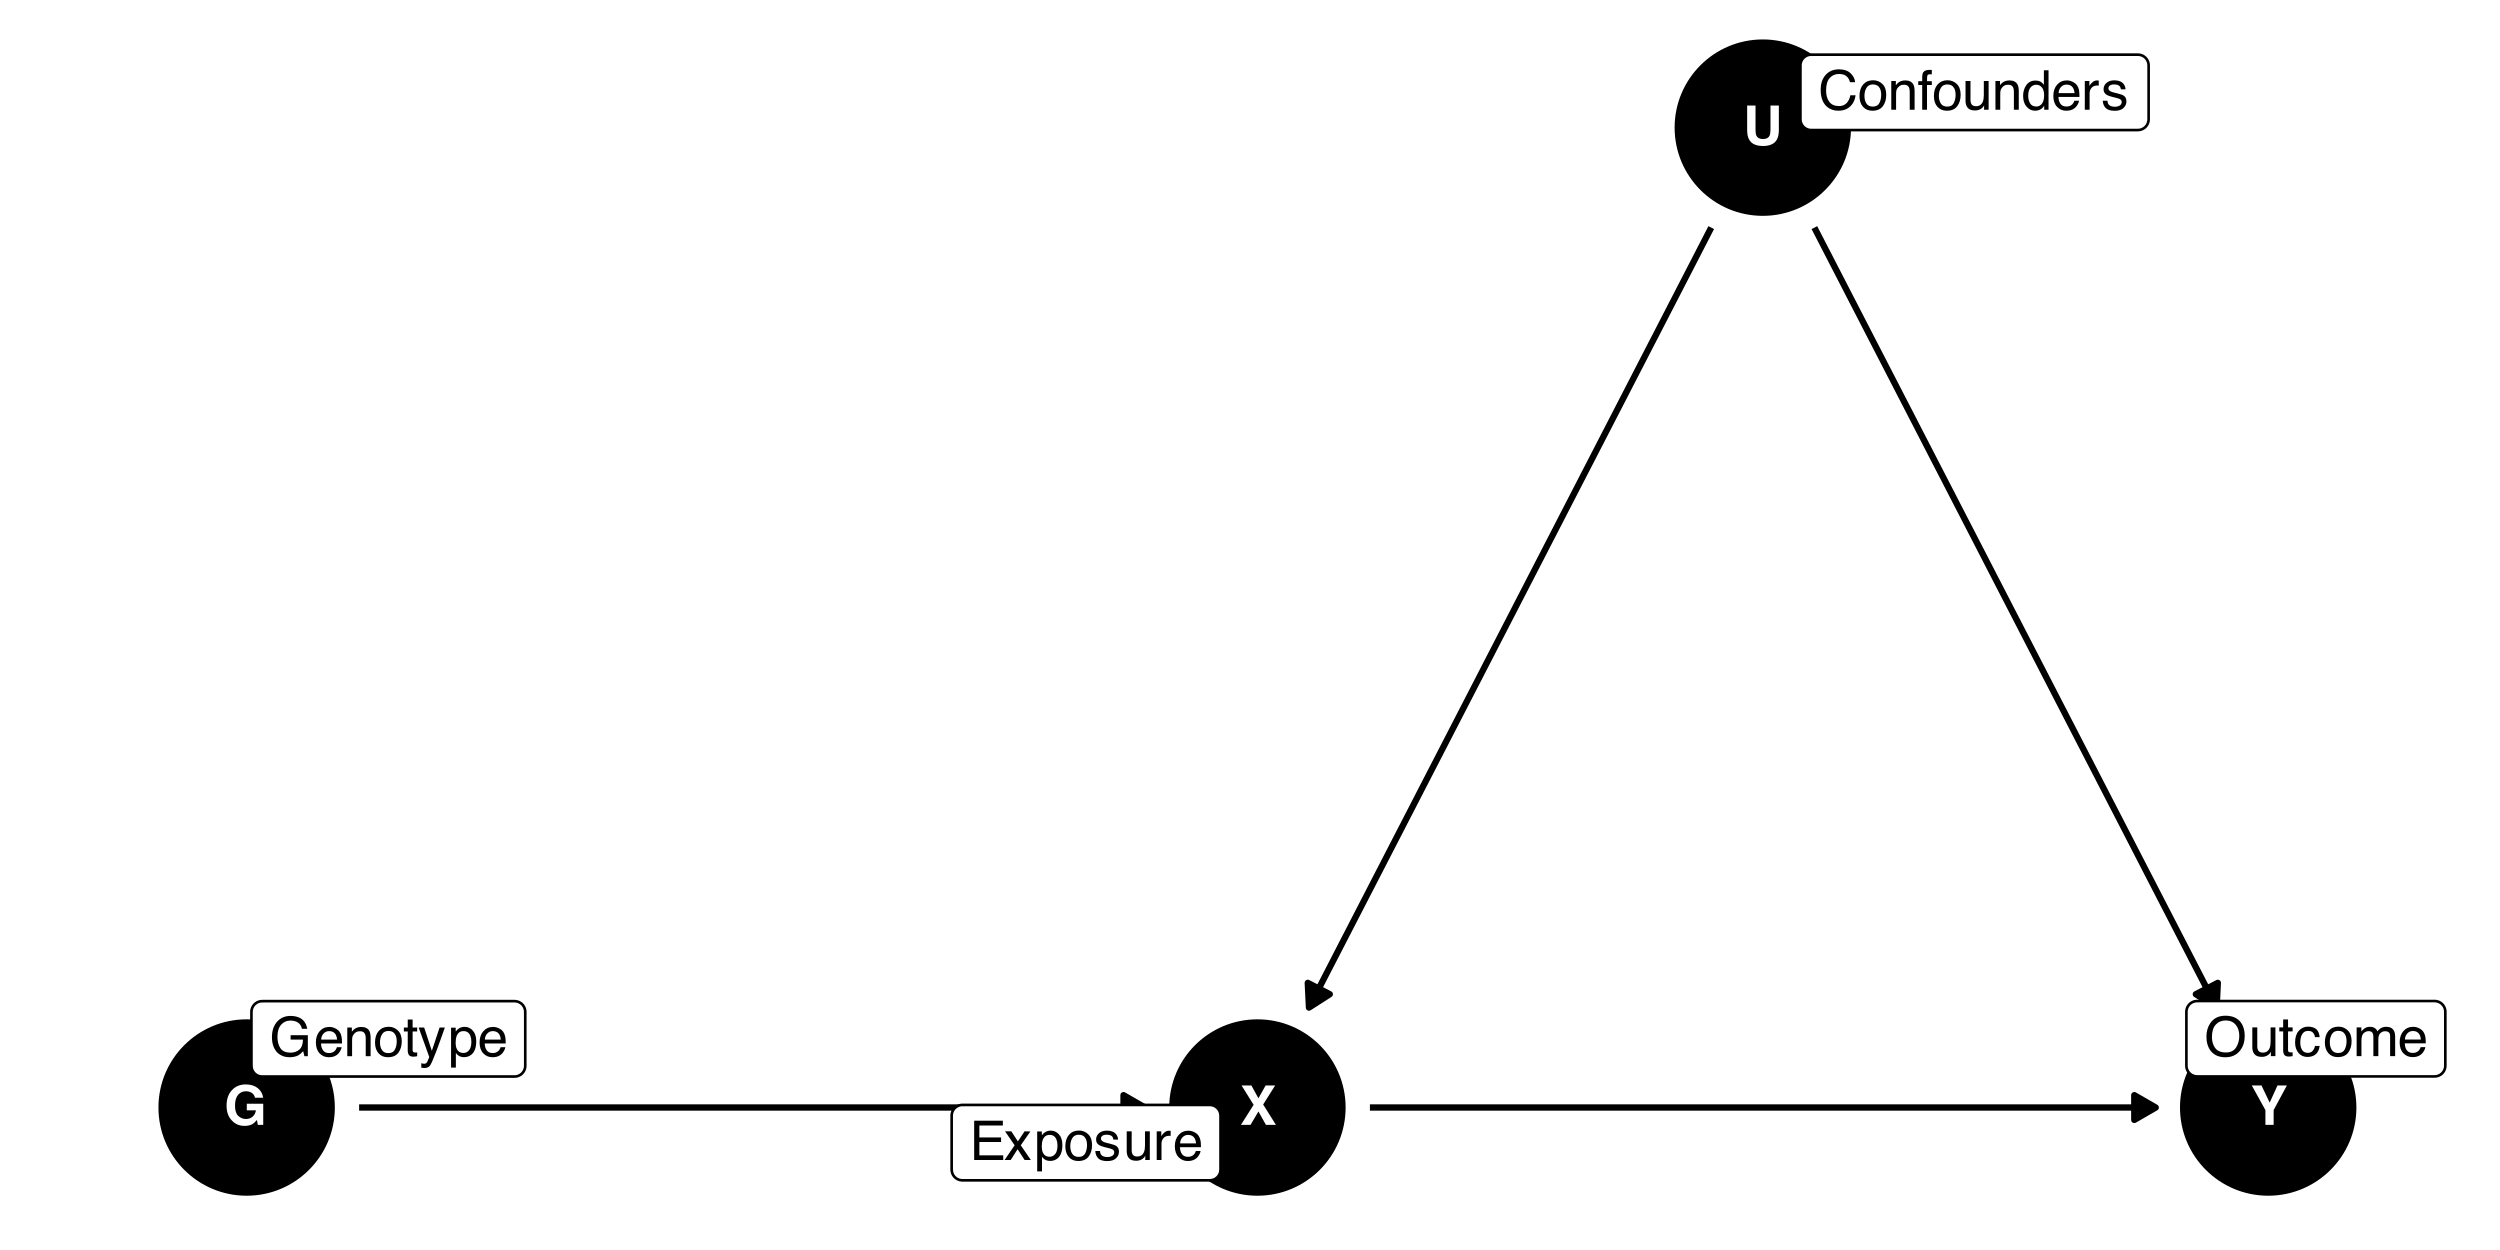
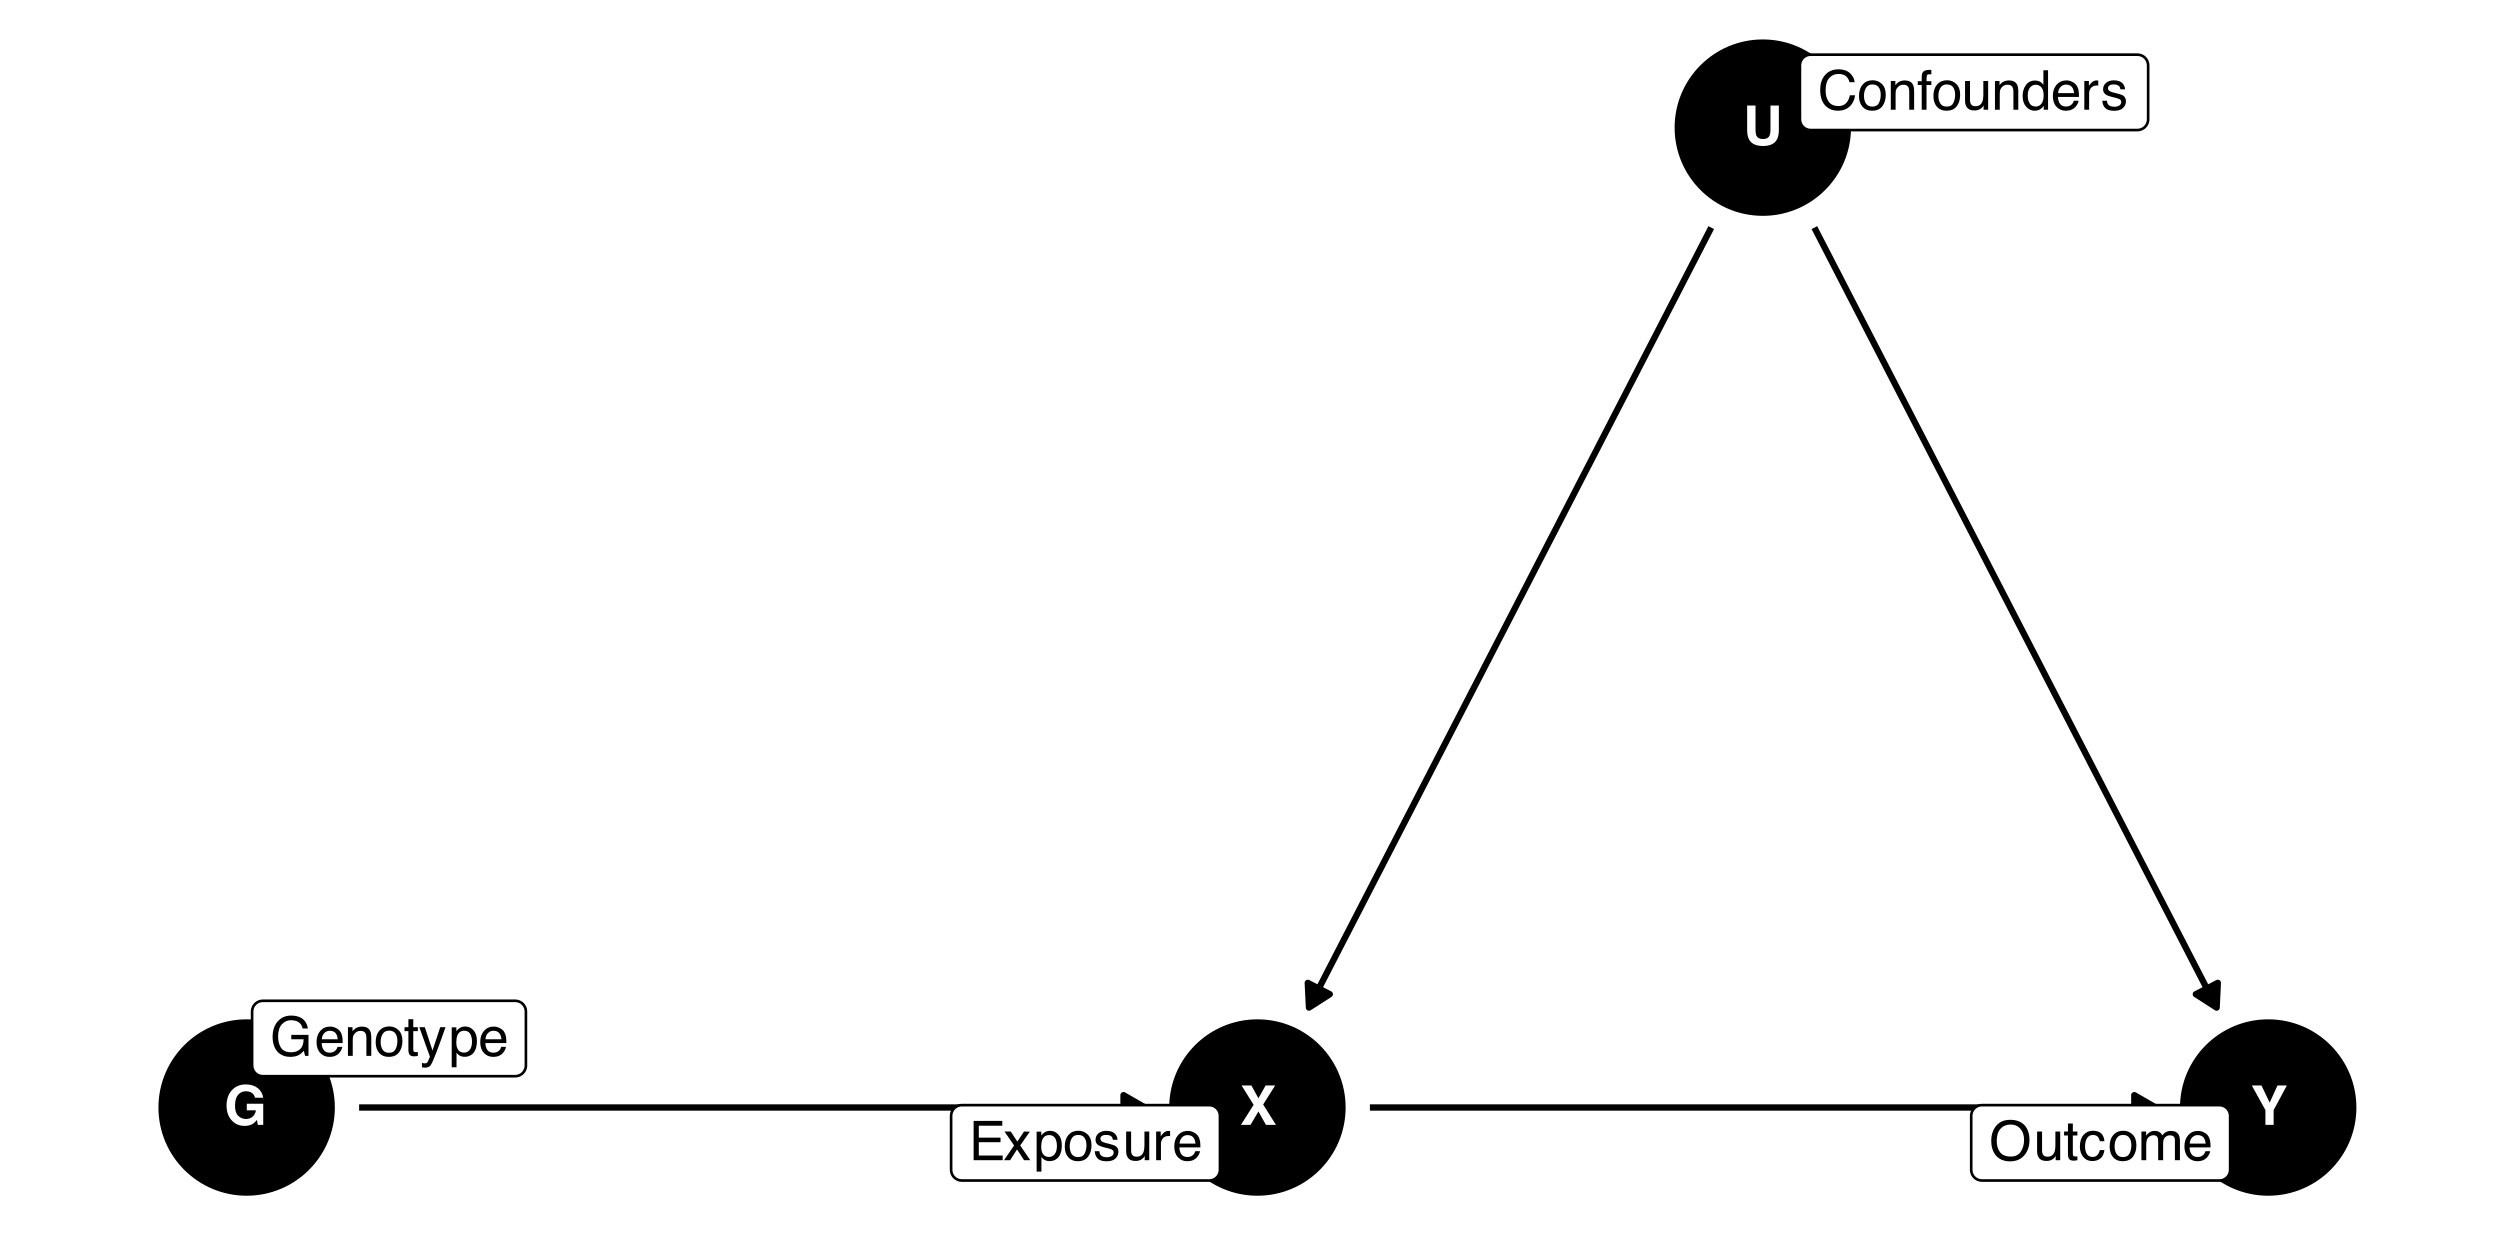
<svg xmlns="http://www.w3.org/2000/svg" xmlns:xlink="http://www.w3.org/1999/xlink" width="504" height="252" viewBox="0 0 504 252">
  <defs>
    <g>
      <g id="glyph-0-0">
        <path d="M 0.828 -7.953 L 7.234 -7.953 L 7.234 0 L 0.828 0 Z M 6.234 -1 L 6.234 -6.953 L 1.828 -6.953 L 1.828 -1 Z M 6.234 -1 " />
      </g>
      <g id="glyph-0-1">
        <path d="M 5.719 -0.188 C 5.281 0.07 4.738 0.203 4.094 0.203 C 3.039 0.203 2.18 -0.16 1.516 -0.891 C 0.805 -1.617 0.453 -2.617 0.453 -3.891 C 0.453 -5.18 0.805 -6.211 1.516 -6.984 C 2.223 -7.766 3.16 -8.156 4.328 -8.156 C 5.336 -8.156 6.148 -7.898 6.766 -7.391 C 7.379 -6.879 7.734 -6.238 7.828 -5.469 L 6.188 -5.469 C 6.062 -6.008 5.754 -6.391 5.266 -6.609 C 4.992 -6.723 4.691 -6.781 4.359 -6.781 C 3.711 -6.781 3.18 -6.535 2.766 -6.047 C 2.359 -5.566 2.156 -4.844 2.156 -3.875 C 2.156 -2.895 2.379 -2.203 2.828 -1.797 C 3.273 -1.391 3.781 -1.188 4.344 -1.188 C 4.906 -1.188 5.363 -1.348 5.719 -1.672 C 6.07 -1.992 6.289 -2.414 6.375 -2.938 L 4.531 -2.938 L 4.531 -4.266 L 7.844 -4.266 L 7.844 0 L 6.75 0 L 6.578 -1 C 6.254 -0.613 5.969 -0.344 5.719 -0.188 Z M 5.719 -0.188 " />
      </g>
      <g id="glyph-0-2">
        <path d="M 5.547 -3.062 L 5.547 -7.953 L 7.234 -7.953 L 7.234 -3.062 C 7.234 -2.219 7.102 -1.562 6.844 -1.094 C 6.352 -0.227 5.422 0.203 4.047 0.203 C 2.66 0.203 1.723 -0.227 1.234 -1.094 C 0.973 -1.562 0.844 -2.219 0.844 -3.062 L 0.844 -7.953 L 2.531 -7.953 L 2.531 -3.062 C 2.531 -2.52 2.594 -2.117 2.719 -1.859 C 2.926 -1.422 3.367 -1.203 4.047 -1.203 C 4.711 -1.203 5.145 -1.422 5.344 -1.859 C 5.477 -2.117 5.547 -2.52 5.547 -3.062 Z M 5.547 -3.062 " />
      </g>
      <g id="glyph-0-3">
        <path d="M 7.234 0 L 5.219 0 L 3.703 -2.703 L 2.109 0 L 0.172 0 L 2.734 -4.047 L 0.297 -7.953 L 2.281 -7.953 L 3.703 -5.359 L 5.156 -7.953 L 7.078 -7.953 L 4.656 -4.109 Z M 7.234 0 " />
      </g>
      <g id="glyph-0-4">
        <path d="M 7.266 -7.953 L 4.594 -2.984 L 4.594 0 L 2.938 0 L 2.938 -2.984 L 0.188 -7.953 L 2.141 -7.953 L 3.797 -4.484 L 5.375 -7.953 Z M 7.266 -7.953 " />
      </g>
      <g id="glyph-1-0">
        <path d="M 0.359 0 L 0.359 -7.922 L 6.641 -7.922 L 6.641 0 Z M 5.656 -1 L 5.656 -6.938 L 1.344 -6.938 L 1.344 -1 Z M 5.656 -1 " />
      </g>
      <g id="glyph-1-1">
        <path d="M 4.266 -8.125 C 5.016 -8.125 5.66 -7.984 6.203 -7.703 C 6.984 -7.285 7.461 -6.562 7.641 -5.531 L 6.578 -5.531 C 6.453 -6.102 6.188 -6.52 5.781 -6.781 C 5.375 -7.051 4.859 -7.188 4.234 -7.188 C 3.504 -7.188 2.891 -6.91 2.391 -6.359 C 1.891 -5.805 1.641 -4.988 1.641 -3.906 C 1.641 -2.957 1.844 -2.188 2.25 -1.594 C 2.664 -1.008 3.344 -0.719 4.281 -0.719 C 4.988 -0.719 5.578 -0.922 6.047 -1.328 C 6.523 -1.742 6.77 -2.414 6.781 -3.344 L 4.297 -3.344 L 4.297 -4.234 L 7.766 -4.234 L 7.766 0 L 7.078 0 L 6.828 -1.016 C 6.461 -0.617 6.141 -0.344 5.859 -0.188 C 5.391 0.07 4.789 0.203 4.062 0.203 C 3.125 0.203 2.316 -0.098 1.641 -0.703 C 0.898 -1.461 0.531 -2.508 0.531 -3.844 C 0.531 -5.164 0.891 -6.219 1.609 -7 C 2.297 -7.75 3.18 -8.125 4.266 -8.125 Z M 4.094 -8.141 Z M 4.094 -8.141 " />
      </g>
      <g id="glyph-1-2">
        <path d="M 3.125 -5.906 C 3.531 -5.906 3.926 -5.805 4.312 -5.609 C 4.695 -5.422 4.988 -5.176 5.188 -4.875 C 5.383 -4.582 5.516 -4.238 5.578 -3.844 C 5.629 -3.582 5.656 -3.16 5.656 -2.578 L 1.422 -2.578 C 1.441 -1.992 1.582 -1.523 1.844 -1.172 C 2.102 -0.816 2.504 -0.641 3.047 -0.641 C 3.555 -0.641 3.961 -0.805 4.266 -1.141 C 4.43 -1.328 4.551 -1.551 4.625 -1.812 L 5.578 -1.812 C 5.555 -1.602 5.473 -1.367 5.328 -1.109 C 5.191 -0.848 5.035 -0.633 4.859 -0.469 C 4.555 -0.176 4.191 0.02 3.766 0.125 C 3.523 0.176 3.258 0.203 2.969 0.203 C 2.25 0.203 1.641 -0.055 1.141 -0.578 C 0.641 -1.098 0.391 -1.832 0.391 -2.781 C 0.391 -3.707 0.641 -4.457 1.141 -5.031 C 1.648 -5.613 2.312 -5.906 3.125 -5.906 Z M 4.672 -3.344 C 4.629 -3.77 4.535 -4.109 4.391 -4.359 C 4.117 -4.828 3.676 -5.062 3.062 -5.062 C 2.613 -5.062 2.238 -4.898 1.938 -4.578 C 1.633 -4.254 1.473 -3.844 1.453 -3.344 Z M 3.031 -5.922 Z M 3.031 -5.922 " />
      </g>
      <g id="glyph-1-3">
        <path d="M 0.719 -5.781 L 1.641 -5.781 L 1.641 -4.953 C 1.91 -5.297 2.195 -5.539 2.5 -5.688 C 2.812 -5.832 3.148 -5.906 3.516 -5.906 C 4.336 -5.906 4.895 -5.617 5.188 -5.047 C 5.344 -4.734 5.422 -4.285 5.422 -3.703 L 5.422 0 L 4.438 0 L 4.438 -3.641 C 4.438 -3.992 4.383 -4.281 4.281 -4.5 C 4.102 -4.852 3.789 -5.031 3.344 -5.031 C 3.113 -5.031 2.922 -5.008 2.766 -4.969 C 2.504 -4.883 2.273 -4.723 2.078 -4.484 C 1.91 -4.297 1.801 -4.098 1.75 -3.891 C 1.707 -3.691 1.688 -3.406 1.688 -3.031 L 1.688 0 L 0.719 0 Z M 3 -5.922 Z M 3 -5.922 " />
      </g>
      <g id="glyph-1-4">
        <path d="M 3 -0.625 C 3.645 -0.625 4.086 -0.867 4.328 -1.359 C 4.566 -1.848 4.688 -2.391 4.688 -2.984 C 4.688 -3.523 4.598 -3.961 4.422 -4.297 C 4.148 -4.828 3.68 -5.094 3.016 -5.094 C 2.422 -5.094 1.988 -4.863 1.719 -4.406 C 1.445 -3.957 1.312 -3.414 1.312 -2.781 C 1.312 -2.164 1.445 -1.648 1.719 -1.234 C 1.988 -0.828 2.414 -0.625 3 -0.625 Z M 3.047 -5.938 C 3.785 -5.938 4.41 -5.688 4.922 -5.188 C 5.441 -4.695 5.703 -3.973 5.703 -3.016 C 5.703 -2.078 5.473 -1.305 5.016 -0.703 C 4.566 -0.098 3.863 0.203 2.906 0.203 C 2.113 0.203 1.484 -0.062 1.016 -0.594 C 0.547 -1.133 0.312 -1.859 0.312 -2.766 C 0.312 -3.734 0.555 -4.504 1.047 -5.078 C 1.547 -5.648 2.211 -5.938 3.047 -5.938 Z M 3.016 -5.922 Z M 3.016 -5.922 " />
      </g>
      <g id="glyph-1-5">
        <path d="M 0.906 -7.391 L 1.891 -7.391 L 1.891 -5.781 L 2.812 -5.781 L 2.812 -4.984 L 1.891 -4.984 L 1.891 -1.219 C 1.891 -1.008 1.957 -0.875 2.094 -0.812 C 2.164 -0.77 2.289 -0.75 2.469 -0.75 C 2.52 -0.75 2.57 -0.75 2.625 -0.75 C 2.676 -0.75 2.738 -0.754 2.812 -0.766 L 2.812 0 C 2.695 0.031 2.578 0.051 2.453 0.062 C 2.336 0.082 2.211 0.094 2.078 0.094 C 1.617 0.094 1.305 -0.02 1.141 -0.25 C 0.984 -0.488 0.906 -0.789 0.906 -1.156 L 0.906 -4.984 L 0.125 -4.984 L 0.125 -5.781 L 0.906 -5.781 Z M 0.906 -7.391 " />
      </g>
      <g id="glyph-1-6">
        <path d="M 4.328 -5.781 L 5.391 -5.781 C 5.254 -5.406 4.953 -4.555 4.484 -3.234 C 4.129 -2.242 3.832 -1.438 3.594 -0.812 C 3.031 0.656 2.633 1.551 2.406 1.875 C 2.176 2.207 1.781 2.375 1.219 2.375 C 1.082 2.375 0.977 2.363 0.906 2.344 C 0.832 2.332 0.742 2.316 0.641 2.297 L 0.641 1.406 C 0.805 1.457 0.926 1.488 1 1.5 C 1.07 1.508 1.141 1.516 1.203 1.516 C 1.379 1.516 1.508 1.484 1.594 1.422 C 1.676 1.359 1.75 1.285 1.812 1.203 C 1.832 1.172 1.895 1.02 2 0.75 C 2.113 0.488 2.195 0.297 2.25 0.172 L 0.109 -5.781 L 1.219 -5.781 L 2.766 -1.078 Z M 2.75 -5.922 Z M 2.75 -5.922 " />
      </g>
      <g id="glyph-1-7">
        <path d="M 3.156 -0.656 C 3.602 -0.656 3.977 -0.844 4.281 -1.219 C 4.582 -1.602 4.734 -2.172 4.734 -2.922 C 4.734 -3.379 4.664 -3.773 4.531 -4.109 C 4.281 -4.742 3.82 -5.062 3.156 -5.062 C 2.477 -5.062 2.016 -4.727 1.766 -4.062 C 1.629 -3.695 1.562 -3.238 1.562 -2.688 C 1.562 -2.238 1.629 -1.859 1.766 -1.547 C 2.016 -0.953 2.477 -0.656 3.156 -0.656 Z M 0.641 -5.75 L 1.578 -5.75 L 1.578 -4.984 C 1.773 -5.242 1.988 -5.445 2.219 -5.594 C 2.539 -5.812 2.926 -5.922 3.375 -5.922 C 4.031 -5.922 4.582 -5.664 5.031 -5.156 C 5.488 -4.656 5.719 -3.941 5.719 -3.016 C 5.719 -1.754 5.391 -0.852 4.734 -0.312 C 4.316 0.02 3.832 0.188 3.281 0.188 C 2.844 0.188 2.477 0.094 2.188 -0.094 C 2.008 -0.195 1.816 -0.379 1.609 -0.641 L 1.609 2.297 L 0.641 2.297 Z M 0.641 -5.75 " />
      </g>
      <g id="glyph-1-8">
        <path d="M 4.188 -8.141 C 5.188 -8.141 5.961 -7.875 6.516 -7.344 C 7.066 -6.812 7.375 -6.211 7.438 -5.547 L 6.391 -5.547 C 6.273 -6.055 6.039 -6.457 5.688 -6.75 C 5.332 -7.051 4.832 -7.203 4.188 -7.203 C 3.406 -7.203 2.773 -6.926 2.297 -6.375 C 1.816 -5.832 1.578 -4.992 1.578 -3.859 C 1.578 -2.93 1.789 -2.176 2.219 -1.594 C 2.656 -1.02 3.305 -0.734 4.172 -0.734 C 4.961 -0.734 5.562 -1.039 5.969 -1.656 C 6.195 -1.969 6.363 -2.383 6.469 -2.906 L 7.516 -2.906 C 7.422 -2.07 7.113 -1.375 6.594 -0.812 C 5.957 -0.133 5.109 0.203 4.047 0.203 C 3.117 0.203 2.344 -0.07 1.719 -0.625 C 0.895 -1.363 0.484 -2.504 0.484 -4.047 C 0.484 -5.211 0.789 -6.172 1.406 -6.922 C 2.082 -7.734 3.008 -8.141 4.188 -8.141 Z M 3.969 -8.141 Z M 3.969 -8.141 " />
      </g>
      <g id="glyph-1-9">
        <path d="M 0.953 -6.656 C 0.961 -7.062 1.035 -7.359 1.172 -7.547 C 1.391 -7.867 1.82 -8.031 2.469 -8.031 C 2.531 -8.031 2.594 -8.031 2.656 -8.031 C 2.727 -8.031 2.805 -8.023 2.891 -8.016 L 2.891 -7.125 C 2.785 -7.133 2.707 -7.141 2.656 -7.141 C 2.613 -7.141 2.578 -7.141 2.547 -7.141 C 2.242 -7.141 2.062 -7.062 2 -6.906 C 1.945 -6.758 1.922 -6.375 1.922 -5.75 L 2.891 -5.75 L 2.891 -4.984 L 1.922 -4.984 L 1.922 0 L 0.953 0 L 0.953 -4.984 L 0.156 -4.984 L 0.156 -5.75 L 0.953 -5.75 Z M 0.953 -6.656 " />
      </g>
      <g id="glyph-1-10">
        <path d="M 1.688 -5.781 L 1.688 -1.938 C 1.688 -1.645 1.734 -1.406 1.828 -1.219 C 1.992 -0.875 2.312 -0.703 2.781 -0.703 C 3.457 -0.703 3.922 -1.004 4.172 -1.609 C 4.305 -1.93 4.375 -2.375 4.375 -2.938 L 4.375 -5.781 L 5.344 -5.781 L 5.344 0 L 4.422 0 L 4.438 -0.859 C 4.312 -0.629 4.156 -0.441 3.969 -0.297 C 3.594 0.004 3.141 0.156 2.609 0.156 C 1.785 0.156 1.227 -0.117 0.938 -0.672 C 0.77 -0.961 0.688 -1.352 0.688 -1.844 L 0.688 -5.781 Z M 3.016 -5.922 Z M 3.016 -5.922 " />
      </g>
      <g id="glyph-1-11">
        <path d="M 1.328 -2.828 C 1.328 -2.203 1.457 -1.68 1.719 -1.266 C 1.977 -0.848 2.398 -0.641 2.984 -0.641 C 3.43 -0.641 3.801 -0.832 4.094 -1.219 C 4.383 -1.602 4.531 -2.16 4.531 -2.891 C 4.531 -3.617 4.379 -4.156 4.078 -4.5 C 3.773 -4.852 3.406 -5.031 2.969 -5.031 C 2.477 -5.031 2.082 -4.844 1.781 -4.469 C 1.477 -4.094 1.328 -3.547 1.328 -2.828 Z M 2.781 -5.875 C 3.227 -5.875 3.602 -5.781 3.906 -5.594 C 4.07 -5.488 4.266 -5.301 4.484 -5.031 L 4.484 -7.953 L 5.422 -7.953 L 5.422 0 L 4.547 0 L 4.547 -0.797 C 4.316 -0.441 4.047 -0.188 3.734 -0.031 C 3.43 0.125 3.082 0.203 2.688 0.203 C 2.039 0.203 1.477 -0.066 1 -0.609 C 0.531 -1.148 0.297 -1.867 0.297 -2.766 C 0.297 -3.609 0.508 -4.336 0.938 -4.953 C 1.375 -5.566 1.988 -5.875 2.781 -5.875 Z M 2.781 -5.875 " />
      </g>
      <g id="glyph-1-12">
        <path d="M 0.734 -5.781 L 1.656 -5.781 L 1.656 -4.781 C 1.738 -4.977 1.926 -5.211 2.219 -5.484 C 2.508 -5.766 2.848 -5.906 3.234 -5.906 C 3.254 -5.906 3.285 -5.898 3.328 -5.891 C 3.367 -5.891 3.441 -5.883 3.547 -5.875 L 3.547 -4.859 C 3.492 -4.867 3.441 -4.875 3.391 -4.875 C 3.336 -4.875 3.285 -4.875 3.234 -4.875 C 2.742 -4.875 2.363 -4.719 2.094 -4.406 C 1.832 -4.094 1.703 -3.734 1.703 -3.328 L 1.703 0 L 0.734 0 Z M 0.734 -5.781 " />
      </g>
      <g id="glyph-1-13">
        <path d="M 1.297 -1.812 C 1.316 -1.488 1.395 -1.238 1.531 -1.062 C 1.781 -0.75 2.207 -0.594 2.812 -0.594 C 3.164 -0.594 3.477 -0.672 3.75 -0.828 C 4.031 -0.984 4.172 -1.227 4.172 -1.562 C 4.172 -1.812 4.055 -2 3.828 -2.125 C 3.691 -2.207 3.414 -2.301 3 -2.406 L 2.234 -2.594 C 1.742 -2.719 1.379 -2.852 1.141 -3 C 0.723 -3.258 0.516 -3.625 0.516 -4.094 C 0.516 -4.633 0.711 -5.07 1.109 -5.406 C 1.504 -5.75 2.035 -5.922 2.703 -5.922 C 3.566 -5.922 4.191 -5.664 4.578 -5.156 C 4.816 -4.832 4.938 -4.484 4.938 -4.109 L 4.016 -4.109 C 3.992 -4.328 3.914 -4.531 3.781 -4.719 C 3.562 -4.969 3.176 -5.094 2.625 -5.094 C 2.258 -5.094 1.977 -5.02 1.781 -4.875 C 1.594 -4.738 1.5 -4.555 1.5 -4.328 C 1.5 -4.078 1.625 -3.879 1.875 -3.734 C 2.02 -3.641 2.234 -3.555 2.516 -3.484 L 3.156 -3.328 C 3.852 -3.16 4.32 -3 4.562 -2.844 C 4.938 -2.594 5.125 -2.203 5.125 -1.672 C 5.125 -1.16 4.926 -0.719 4.531 -0.344 C 4.145 0.031 3.551 0.219 2.75 0.219 C 1.895 0.219 1.285 0.023 0.922 -0.359 C 0.566 -0.754 0.379 -1.238 0.359 -1.812 Z M 2.719 -5.922 Z M 2.719 -5.922 " />
      </g>
      <g id="glyph-1-14">
        <path d="M 0.938 -7.922 L 6.719 -7.922 L 6.719 -6.953 L 1.984 -6.953 L 1.984 -4.547 L 6.359 -4.547 L 6.359 -3.625 L 1.984 -3.625 L 1.984 -0.938 L 6.797 -0.938 L 6.797 0 L 0.938 0 Z M 3.875 -7.922 Z M 3.875 -7.922 " />
      </g>
      <g id="glyph-1-15">
        <path d="M 0.156 -5.781 L 1.422 -5.781 L 2.75 -3.75 L 4.094 -5.781 L 5.266 -5.75 L 3.328 -2.969 L 5.359 0 L 4.109 0 L 2.688 -2.172 L 1.297 0 L 0.062 0 L 2.094 -2.969 Z M 0.156 -5.781 " />
      </g>
      <g id="glyph-1-16">
        <path d="M 4.266 -8.141 C 5.66 -8.141 6.695 -7.691 7.375 -6.797 C 7.895 -6.086 8.156 -5.188 8.156 -4.094 C 8.156 -2.914 7.852 -1.938 7.25 -1.156 C 6.551 -0.227 5.547 0.234 4.234 0.234 C 3.016 0.234 2.055 -0.164 1.359 -0.969 C 0.742 -1.75 0.438 -2.734 0.438 -3.922 C 0.438 -4.992 0.703 -5.91 1.234 -6.672 C 1.91 -7.648 2.922 -8.141 4.266 -8.141 Z M 4.375 -0.734 C 5.312 -0.734 5.992 -1.07 6.422 -1.75 C 6.848 -2.426 7.062 -3.203 7.062 -4.078 C 7.062 -5.016 6.816 -5.766 6.328 -6.328 C 5.836 -6.898 5.172 -7.188 4.328 -7.188 C 3.504 -7.188 2.832 -6.906 2.312 -6.344 C 1.801 -5.781 1.547 -4.945 1.547 -3.844 C 1.547 -2.969 1.766 -2.227 2.203 -1.625 C 2.648 -1.031 3.375 -0.734 4.375 -0.734 Z M 4.297 -8.141 Z M 4.297 -8.141 " />
      </g>
      <g id="glyph-1-17">
        <path d="M 2.938 -5.938 C 3.594 -5.938 4.125 -5.781 4.531 -5.469 C 4.938 -5.156 5.18 -4.609 5.266 -3.828 L 4.328 -3.828 C 4.266 -4.191 4.129 -4.488 3.922 -4.719 C 3.723 -4.957 3.395 -5.078 2.938 -5.078 C 2.32 -5.078 1.879 -4.773 1.609 -4.172 C 1.441 -3.773 1.359 -3.289 1.359 -2.719 C 1.359 -2.133 1.477 -1.645 1.719 -1.25 C 1.969 -0.852 2.352 -0.656 2.875 -0.656 C 3.281 -0.656 3.598 -0.781 3.828 -1.031 C 4.066 -1.281 4.234 -1.617 4.328 -2.047 L 5.266 -2.047 C 5.16 -1.273 4.891 -0.711 4.453 -0.359 C 4.023 -0.004 3.473 0.172 2.797 0.172 C 2.047 0.172 1.441 -0.102 0.984 -0.656 C 0.535 -1.207 0.312 -1.898 0.312 -2.734 C 0.312 -3.742 0.555 -4.531 1.047 -5.094 C 1.547 -5.656 2.176 -5.938 2.938 -5.938 Z M 2.781 -5.922 Z M 2.781 -5.922 " />
      </g>
      <g id="glyph-1-18">
        <path d="M 0.719 -5.781 L 1.672 -5.781 L 1.672 -4.953 C 1.898 -5.242 2.109 -5.453 2.297 -5.578 C 2.617 -5.797 2.984 -5.906 3.391 -5.906 C 3.848 -5.906 4.219 -5.789 4.5 -5.562 C 4.656 -5.438 4.801 -5.25 4.938 -5 C 5.145 -5.301 5.395 -5.523 5.688 -5.672 C 5.977 -5.828 6.305 -5.906 6.672 -5.906 C 7.453 -5.906 7.984 -5.625 8.266 -5.062 C 8.41 -4.758 8.484 -4.352 8.484 -3.844 L 8.484 0 L 7.469 0 L 7.469 -4.016 C 7.469 -4.398 7.375 -4.66 7.188 -4.797 C 7 -4.941 6.766 -5.016 6.484 -5.016 C 6.098 -5.016 5.77 -4.883 5.5 -4.625 C 5.227 -4.375 5.094 -3.953 5.094 -3.359 L 5.094 0 L 4.094 0 L 4.094 -3.766 C 4.094 -4.16 4.047 -4.445 3.953 -4.625 C 3.805 -4.895 3.535 -5.031 3.141 -5.031 C 2.766 -5.031 2.426 -4.891 2.125 -4.609 C 1.832 -4.328 1.688 -3.812 1.688 -3.062 L 1.688 0 L 0.719 0 Z M 0.719 -5.781 " />
      </g>
    </g>
  </defs>
  <rect x="-50.4" y="-25.2" width="604.8" height="302.4" fill="rgb(100%, 100%, 100%)" fill-opacity="1" />
  <path fill="none" stroke-width="1.28" stroke-linecap="butt" stroke-linejoin="round" stroke="rgb(0%, 0%, 0%)" stroke-opacity="1" stroke-miterlimit="1" d="M 72.398 223.277 L 230.816 223.277 " />
  <path fill-rule="nonzero" fill="rgb(0%, 0%, 0%)" fill-opacity="1" stroke-width="1.28" stroke-linecap="butt" stroke-linejoin="round" stroke="rgb(0%, 0%, 0%)" stroke-opacity="1" stroke-miterlimit="1" d="M 226.504 225.77 L 230.816 223.277 L 226.504 220.789 Z M 226.504 225.77 " />
  <path fill="none" stroke-width="1.28" stroke-linecap="butt" stroke-linejoin="round" stroke="rgb(0%, 0%, 0%)" stroke-opacity="1" stroke-miterlimit="1" d="M 344.984 45.887 L 344.059 47.684 L 343.031 49.676 L 342.004 51.672 L 340.973 53.668 L 339.945 55.664 L 338.914 57.66 L 337.887 59.656 L 336.855 61.648 L 335.828 63.645 L 334.797 65.641 L 333.77 67.637 L 332.738 69.633 L 331.711 71.625 L 330.68 73.621 L 329.652 75.617 L 328.621 77.613 L 326.566 81.605 L 325.535 83.598 L 324.508 85.594 L 323.477 87.59 L 322.449 89.586 L 321.418 91.582 L 320.391 93.578 L 319.359 95.57 L 318.332 97.566 L 317.301 99.562 L 316.273 101.559 L 315.242 103.555 L 314.215 105.551 L 313.188 107.543 L 312.156 109.539 L 311.129 111.535 L 310.098 113.531 L 309.07 115.527 L 308.039 117.523 L 307.012 119.516 L 305.98 121.512 L 304.953 123.508 L 303.922 125.504 L 302.895 127.5 L 301.863 129.496 L 300.836 131.488 L 299.805 133.484 L 297.75 137.477 L 296.719 139.473 L 295.691 141.465 L 294.66 143.461 L 293.633 145.457 L 292.602 147.453 L 291.574 149.449 L 290.543 151.445 L 289.516 153.438 L 288.484 155.434 L 287.457 157.43 L 286.426 159.426 L 284.371 163.418 L 283.34 165.41 L 282.312 167.406 L 281.281 169.402 L 280.254 171.398 L 279.223 173.395 L 278.195 175.391 L 277.164 177.383 L 276.137 179.379 L 275.105 181.375 L 274.078 183.371 L 273.047 185.367 L 272.02 187.363 L 270.988 189.355 L 268.934 193.348 L 267.902 195.344 L 266.875 197.34 L 265.844 199.332 L 264.816 201.328 L 263.891 203.125 " />
  <path fill-rule="nonzero" fill="rgb(0%, 0%, 0%)" fill-opacity="1" stroke-width="1.28" stroke-linecap="butt" stroke-linejoin="round" stroke="rgb(0%, 0%, 0%)" stroke-opacity="1" stroke-miterlimit="1" d="M 263.652 198.148 L 263.891 203.125 L 268.082 200.434 Z M 263.652 198.148 " />
  <path fill="none" stroke-width="1.28" stroke-linecap="butt" stroke-linejoin="round" stroke="rgb(0%, 0%, 0%)" stroke-opacity="1" stroke-miterlimit="1" d="M 365.777 45.887 L 366.703 47.684 L 367.73 49.676 L 368.762 51.672 L 369.789 53.668 L 370.82 55.664 L 372.875 59.656 L 373.906 61.648 L 374.934 63.645 L 375.965 65.641 L 376.992 67.637 L 378.023 69.633 L 379.051 71.625 L 380.082 73.621 L 381.109 75.617 L 382.141 77.613 L 383.168 79.609 L 384.199 81.605 L 385.227 83.598 L 386.254 85.594 L 387.285 87.59 L 388.312 89.586 L 389.344 91.582 L 390.371 93.578 L 391.402 95.57 L 392.43 97.566 L 393.461 99.562 L 394.488 101.559 L 395.52 103.555 L 396.547 105.551 L 397.578 107.543 L 398.605 109.539 L 399.637 111.535 L 401.691 115.527 L 402.723 117.523 L 403.75 119.516 L 404.781 121.512 L 405.809 123.508 L 406.84 125.504 L 407.867 127.5 L 408.898 129.496 L 409.926 131.488 L 410.957 133.484 L 411.984 135.48 L 413.016 137.477 L 414.043 139.473 L 415.07 141.465 L 416.102 143.461 L 417.129 145.457 L 418.16 147.453 L 419.188 149.449 L 420.219 151.445 L 421.246 153.438 L 422.277 155.434 L 423.305 157.43 L 424.336 159.426 L 425.363 161.422 L 426.395 163.418 L 427.422 165.41 L 428.453 167.406 L 430.508 171.398 L 431.539 173.395 L 432.566 175.391 L 433.598 177.383 L 434.625 179.379 L 435.656 181.375 L 436.684 183.371 L 437.715 185.367 L 438.742 187.363 L 439.773 189.355 L 440.801 191.352 L 441.832 193.348 L 442.859 195.344 L 443.891 197.34 L 444.918 199.332 L 445.945 201.328 L 446.871 203.125 " />
  <path fill-rule="nonzero" fill="rgb(0%, 0%, 0%)" fill-opacity="1" stroke-width="1.28" stroke-linecap="butt" stroke-linejoin="round" stroke="rgb(0%, 0%, 0%)" stroke-opacity="1" stroke-miterlimit="1" d="M 442.684 200.434 L 446.871 203.125 L 447.109 198.148 Z M 442.684 200.434 " />
  <path fill="none" stroke-width="1.28" stroke-linecap="butt" stroke-linejoin="round" stroke="rgb(0%, 0%, 0%)" stroke-opacity="1" stroke-miterlimit="1" d="M 276.172 223.277 L 434.59 223.277 " />
  <path fill-rule="nonzero" fill="rgb(0%, 0%, 0%)" fill-opacity="1" stroke-width="1.28" stroke-linecap="butt" stroke-linejoin="round" stroke="rgb(0%, 0%, 0%)" stroke-opacity="1" stroke-miterlimit="1" d="M 430.277 225.77 L 434.59 223.277 L 430.277 220.789 Z M 430.277 225.77 " />
  <path fill-rule="nonzero" fill="rgb(0%, 0%, 0%)" fill-opacity="1" stroke-width="0.709" stroke-linecap="round" stroke-linejoin="round" stroke="rgb(0%, 0%, 0%)" stroke-opacity="1" stroke-miterlimit="10" d="M 67.148 223.277 C 67.148 232.902 59.344 240.703 49.723 240.703 C 40.098 240.703 32.297 232.902 32.297 223.277 C 32.297 213.656 40.098 205.852 49.723 205.852 C 59.344 205.852 67.148 213.656 67.148 223.277 " />
  <path fill-rule="nonzero" fill="rgb(0%, 0%, 0%)" fill-opacity="1" stroke-width="0.709" stroke-linecap="round" stroke-linejoin="round" stroke="rgb(0%, 0%, 0%)" stroke-opacity="1" stroke-miterlimit="10" d="M 372.809 25.73 C 372.809 35.355 365.004 43.16 355.383 43.16 C 345.758 43.16 337.957 35.355 337.957 25.73 C 337.957 16.109 345.758 8.305 355.383 8.305 C 365.004 8.305 372.809 16.109 372.809 25.73 " />
  <path fill-rule="nonzero" fill="rgb(0%, 0%, 0%)" fill-opacity="1" stroke-width="0.709" stroke-linecap="round" stroke-linejoin="round" stroke="rgb(0%, 0%, 0%)" stroke-opacity="1" stroke-miterlimit="10" d="M 270.922 223.277 C 270.922 232.902 263.117 240.703 253.496 240.703 C 243.871 240.703 236.07 232.902 236.07 223.277 C 236.07 213.656 243.871 205.852 253.496 205.852 C 263.117 205.852 270.922 213.656 270.922 223.277 " />
  <path fill-rule="nonzero" fill="rgb(0%, 0%, 0%)" fill-opacity="1" stroke-width="0.709" stroke-linecap="round" stroke-linejoin="round" stroke="rgb(0%, 0%, 0%)" stroke-opacity="1" stroke-miterlimit="10" d="M 474.695 223.277 C 474.695 232.902 466.891 240.703 457.27 240.703 C 447.645 240.703 439.84 232.902 439.84 223.277 C 439.84 213.656 447.645 205.852 457.27 205.852 C 466.891 205.852 474.695 213.656 474.695 223.277 " />
  <g fill="rgb(100%, 100%, 100%)" fill-opacity="1">
    <use xlink:href="#glyph-0-1" x="45.223" y="226.777" />
  </g>
  <g fill="rgb(100%, 100%, 100%)" fill-opacity="1">
    <use xlink:href="#glyph-0-2" x="351.383" y="29.23" />
  </g>
  <g fill="rgb(100%, 100%, 100%)" fill-opacity="1">
    <use xlink:href="#glyph-0-3" x="249.996" y="226.777" />
  </g>
  <g fill="rgb(100%, 100%, 100%)" fill-opacity="1">
    <use xlink:href="#glyph-0-4" x="453.77" y="226.777" />
  </g>
-   <path fill-rule="nonzero" fill="rgb(100%, 100%, 100%)" fill-opacity="1" stroke-width="0.533" stroke-linecap="round" stroke-linejoin="round" stroke="rgb(0%, 0%, 0%)" stroke-opacity="1" stroke-miterlimit="10" d="M 52.852 217.031 L 103.73 217.031 L 103.645 217.031 L 103.992 217.016 L 104.332 216.949 L 104.656 216.824 L 104.957 216.652 L 105.227 216.43 L 105.457 216.172 L 105.645 215.879 L 105.781 215.559 L 105.863 215.219 L 105.891 214.875 L 105.891 203.992 L 105.863 203.648 L 105.781 203.309 L 105.645 202.988 L 105.457 202.695 L 105.227 202.434 L 104.957 202.215 L 104.656 202.043 L 104.332 201.918 L 103.992 201.848 L 103.73 201.832 L 52.852 201.832 L 53.113 201.848 L 52.766 201.836 L 52.418 201.875 L 52.086 201.973 L 51.773 202.121 L 51.484 202.32 L 51.234 202.562 L 51.027 202.84 L 50.863 203.148 L 50.754 203.477 L 50.699 203.82 L 50.691 203.992 L 50.691 214.875 L 50.699 214.699 L 50.699 215.047 L 50.754 215.391 L 50.863 215.719 L 51.027 216.027 L 51.234 216.305 L 51.484 216.547 L 51.773 216.742 L 52.086 216.895 L 52.418 216.988 L 52.766 217.031 Z M 52.852 217.031 " />
+   <path fill-rule="nonzero" fill="rgb(100%, 100%, 100%)" fill-opacity="1" stroke-width="0.533" stroke-linecap="round" stroke-linejoin="round" stroke="rgb(0%, 0%, 0%)" stroke-opacity="1" stroke-miterlimit="10" d="M 52.984 216.961 L 103.863 216.961 L 103.777 216.961 L 104.125 216.945 L 104.465 216.879 L 104.789 216.754 L 105.09 216.582 L 105.359 216.359 L 105.59 216.102 L 105.777 215.805 L 105.914 215.488 L 105.996 215.148 L 106.023 214.801 L 106.023 203.922 L 105.996 203.574 L 105.914 203.238 L 105.777 202.918 L 105.59 202.625 L 105.359 202.363 L 105.09 202.145 L 104.789 201.973 L 104.465 201.848 L 104.125 201.777 L 103.863 201.762 L 52.984 201.762 L 53.246 201.777 L 52.898 201.766 L 52.551 201.805 L 52.219 201.902 L 51.906 202.051 L 51.617 202.25 L 51.367 202.492 L 51.16 202.77 L 50.996 203.074 L 50.887 203.406 L 50.832 203.75 L 50.824 203.922 L 50.824 214.801 L 50.832 214.629 L 50.832 214.977 L 50.887 215.32 L 50.996 215.648 L 51.16 215.957 L 51.367 216.234 L 51.617 216.477 L 51.906 216.672 L 52.219 216.824 L 52.551 216.918 L 52.898 216.961 Z M 52.984 216.961 " />
  <g fill="rgb(0%, 0%, 0%)" fill-opacity="1">
-     <use xlink:href="#glyph-1-1" x="54.293" y="212.934" />
-     <use xlink:href="#glyph-1-2" x="63.293" y="212.934" />
-     <use xlink:href="#glyph-1-3" x="69.293" y="212.934" />
-     <use xlink:href="#glyph-1-4" x="75.293" y="212.934" />
-     <use xlink:href="#glyph-1-5" x="81.293" y="212.934" />
-     <use xlink:href="#glyph-1-6" x="84.293" y="212.934" />
-     <use xlink:href="#glyph-1-7" x="90.293" y="212.934" />
-     <use xlink:href="#glyph-1-2" x="96.293" y="212.934" />
+     <use xlink:href="#glyph-1-1" x="54.426" y="212.863" />
+     <use xlink:href="#glyph-1-2" x="63.426" y="212.863" />
+     <use xlink:href="#glyph-1-3" x="69.426" y="212.863" />
+     <use xlink:href="#glyph-1-4" x="75.426" y="212.863" />
+     <use xlink:href="#glyph-1-5" x="81.426" y="212.863" />
+     <use xlink:href="#glyph-1-6" x="84.426" y="212.863" />
+     <use xlink:href="#glyph-1-7" x="90.426" y="212.863" />
+     <use xlink:href="#glyph-1-2" x="96.426" y="212.863" />
  </g>
-   <path fill-rule="nonzero" fill="rgb(100%, 100%, 100%)" fill-opacity="1" stroke-width="0.533" stroke-linecap="round" stroke-linejoin="round" stroke="rgb(0%, 0%, 0%)" stroke-opacity="1" stroke-miterlimit="10" d="M 365.125 26.219 L 431.004 26.219 L 430.918 26.215 L 431.266 26.203 L 431.605 26.133 L 431.93 26.008 L 432.23 25.836 L 432.5 25.617 L 432.73 25.355 L 432.914 25.062 L 433.051 24.742 L 433.137 24.402 L 433.164 24.059 L 433.164 13.176 L 433.137 12.832 L 433.051 12.492 L 432.914 12.172 L 432.73 11.879 L 432.5 11.621 L 432.23 11.398 L 431.93 11.227 L 431.605 11.102 L 431.266 11.035 L 431.004 11.02 L 365.125 11.02 L 365.383 11.035 L 365.035 11.02 L 364.691 11.062 L 364.355 11.156 L 364.043 11.309 L 363.758 11.504 L 363.508 11.746 L 363.297 12.023 L 363.137 12.332 L 363.027 12.66 L 362.969 13.004 L 362.965 13.176 L 362.965 24.059 L 362.969 23.883 L 362.969 24.23 L 363.027 24.574 L 363.137 24.902 L 363.297 25.211 L 363.508 25.488 L 363.758 25.73 L 364.043 25.93 L 364.355 26.078 L 364.691 26.176 L 365.035 26.215 Z M 365.125 26.219 " />
+   <path fill-rule="nonzero" fill="rgb(100%, 100%, 100%)" fill-opacity="1" stroke-width="0.533" stroke-linecap="round" stroke-linejoin="round" stroke="rgb(0%, 0%, 0%)" stroke-opacity="1" stroke-miterlimit="10" d="M 365.023 26.219 L 430.906 26.219 L 430.816 26.215 L 431.164 26.203 L 431.504 26.133 L 431.832 26.008 L 432.133 25.836 L 432.402 25.617 L 432.633 25.355 L 432.816 25.062 L 432.953 24.742 L 433.035 24.402 L 433.066 24.059 L 433.066 13.176 L 433.035 12.832 L 432.953 12.492 L 432.816 12.172 L 432.633 11.879 L 432.402 11.621 L 432.133 11.398 L 431.832 11.227 L 431.504 11.102 L 431.164 11.035 L 430.906 11.02 L 365.023 11.02 L 365.285 11.035 L 364.938 11.02 L 364.594 11.062 L 364.258 11.156 L 363.945 11.309 L 363.66 11.504 L 363.406 11.746 L 363.199 12.023 L 363.039 12.332 L 362.926 12.66 L 362.871 13.004 L 362.863 13.176 L 362.863 24.059 L 362.871 23.883 L 362.871 24.23 L 362.926 24.574 L 363.039 24.902 L 363.199 25.211 L 363.406 25.488 L 363.66 25.73 L 363.945 25.93 L 364.258 26.078 L 364.594 26.176 L 364.938 26.215 Z M 365.023 26.219 " />
  <g fill="rgb(0%, 0%, 0%)" fill-opacity="1">
-     <use xlink:href="#glyph-1-8" x="366.562" y="22.117" />
-     <use xlink:href="#glyph-1-4" x="374.562" y="22.117" />
-     <use xlink:href="#glyph-1-3" x="380.562" y="22.117" />
-     <use xlink:href="#glyph-1-9" x="386.562" y="22.117" />
-     <use xlink:href="#glyph-1-4" x="389.562" y="22.117" />
-     <use xlink:href="#glyph-1-10" x="395.562" y="22.117" />
-     <use xlink:href="#glyph-1-3" x="401.562" y="22.117" />
-     <use xlink:href="#glyph-1-11" x="407.562" y="22.117" />
-     <use xlink:href="#glyph-1-2" x="413.562" y="22.117" />
-     <use xlink:href="#glyph-1-12" x="419.562" y="22.117" />
-     <use xlink:href="#glyph-1-13" x="423.562" y="22.117" />
+     <use xlink:href="#glyph-1-8" x="366.465" y="22.117" />
+     <use xlink:href="#glyph-1-4" x="374.465" y="22.117" />
+     <use xlink:href="#glyph-1-3" x="380.465" y="22.117" />
+     <use xlink:href="#glyph-1-9" x="386.465" y="22.117" />
+     <use xlink:href="#glyph-1-4" x="389.465" y="22.117" />
+     <use xlink:href="#glyph-1-10" x="395.465" y="22.117" />
+     <use xlink:href="#glyph-1-3" x="401.465" y="22.117" />
+     <use xlink:href="#glyph-1-11" x="407.465" y="22.117" />
+     <use xlink:href="#glyph-1-2" x="413.465" y="22.117" />
+     <use xlink:href="#glyph-1-12" x="419.465" y="22.117" />
+     <use xlink:href="#glyph-1-13" x="423.465" y="22.117" />
  </g>
-   <path fill-rule="nonzero" fill="rgb(100%, 100%, 100%)" fill-opacity="1" stroke-width="0.533" stroke-linecap="round" stroke-linejoin="round" stroke="rgb(0%, 0%, 0%)" stroke-opacity="1" stroke-miterlimit="10" d="M 194.016 237.953 L 243.898 237.953 L 243.809 237.953 L 244.156 237.938 L 244.496 237.867 L 244.824 237.746 L 245.125 237.57 L 245.395 237.352 L 245.625 237.09 L 245.809 236.797 L 245.945 236.477 L 246.027 236.141 L 246.059 235.793 L 246.059 224.914 L 246.027 224.566 L 245.945 224.23 L 245.809 223.91 L 245.625 223.617 L 245.395 223.355 L 245.125 223.137 L 244.824 222.961 L 244.496 222.84 L 244.156 222.77 L 243.898 222.754 L 194.016 222.754 L 194.277 222.77 L 193.93 222.754 L 193.586 222.797 L 193.25 222.895 L 192.938 223.043 L 192.652 223.242 L 192.398 223.48 L 192.191 223.758 L 192.031 224.066 L 191.918 224.398 L 191.863 224.738 L 191.855 224.914 L 191.855 235.793 L 191.863 235.621 L 191.863 235.969 L 191.918 236.309 L 192.031 236.641 L 192.191 236.949 L 192.398 237.227 L 192.652 237.465 L 192.938 237.664 L 193.25 237.812 L 193.586 237.91 L 193.93 237.953 Z M 194.016 237.953 " />
+   <path fill-rule="nonzero" fill="rgb(100%, 100%, 100%)" fill-opacity="1" stroke-width="0.533" stroke-linecap="round" stroke-linejoin="round" stroke="rgb(0%, 0%, 0%)" stroke-opacity="1" stroke-miterlimit="10" d="M 193.902 237.992 L 243.785 237.992 L 243.695 237.992 L 244.043 237.977 L 244.383 237.91 L 244.711 237.785 L 245.012 237.609 L 245.281 237.391 L 245.512 237.133 L 245.695 236.836 L 245.832 236.52 L 245.914 236.18 L 245.945 235.832 L 245.945 224.953 L 245.914 224.605 L 245.832 224.27 L 245.695 223.949 L 245.512 223.656 L 245.281 223.395 L 245.012 223.176 L 244.711 223.004 L 244.383 222.879 L 244.043 222.809 L 243.785 222.793 L 193.902 222.793 L 194.164 222.809 L 193.816 222.797 L 193.473 222.836 L 193.137 222.934 L 192.824 223.082 L 192.539 223.281 L 192.285 223.52 L 192.078 223.801 L 191.918 224.105 L 191.805 224.438 L 191.75 224.781 L 191.742 224.953 L 191.742 235.832 L 191.75 235.66 L 191.75 236.008 L 191.805 236.352 L 191.918 236.68 L 192.078 236.988 L 192.285 237.266 L 192.539 237.508 L 192.824 237.703 L 193.137 237.852 L 193.473 237.949 L 193.816 237.992 Z M 193.902 237.992 " />
  <g fill="rgb(0%, 0%, 0%)" fill-opacity="1">
-     <use xlink:href="#glyph-1-14" x="195.457" y="233.855" />
-     <use xlink:href="#glyph-1-15" x="202.457" y="233.855" />
-     <use xlink:href="#glyph-1-7" x="208.457" y="233.855" />
-     <use xlink:href="#glyph-1-4" x="214.457" y="233.855" />
-     <use xlink:href="#glyph-1-13" x="220.457" y="233.855" />
-     <use xlink:href="#glyph-1-10" x="226.457" y="233.855" />
-     <use xlink:href="#glyph-1-12" x="232.457" y="233.855" />
-     <use xlink:href="#glyph-1-2" x="236.457" y="233.855" />
+     <use xlink:href="#glyph-1-14" x="195.344" y="233.895" />
+     <use xlink:href="#glyph-1-15" x="202.344" y="233.895" />
+     <use xlink:href="#glyph-1-7" x="208.344" y="233.895" />
+     <use xlink:href="#glyph-1-4" x="214.344" y="233.895" />
+     <use xlink:href="#glyph-1-13" x="220.344" y="233.895" />
+     <use xlink:href="#glyph-1-10" x="226.344" y="233.895" />
+     <use xlink:href="#glyph-1-12" x="232.344" y="233.895" />
+     <use xlink:href="#glyph-1-2" x="236.344" y="233.895" />
  </g>
-   <path fill-rule="nonzero" fill="rgb(100%, 100%, 100%)" fill-opacity="1" stroke-width="0.533" stroke-linecap="round" stroke-linejoin="round" stroke="rgb(0%, 0%, 0%)" stroke-opacity="1" stroke-miterlimit="10" d="M 442.938 217.008 L 490.816 217.008 L 490.73 217.008 L 491.078 216.992 L 491.418 216.922 L 491.742 216.801 L 492.043 216.625 L 492.312 216.406 L 492.543 216.148 L 492.73 215.852 L 492.867 215.531 L 492.949 215.195 L 492.977 214.848 L 492.977 203.969 L 492.949 203.621 L 492.867 203.285 L 492.73 202.965 L 492.543 202.672 L 492.312 202.41 L 492.043 202.191 L 491.742 202.016 L 491.418 201.895 L 491.078 201.824 L 490.816 201.809 L 442.938 201.809 L 443.199 201.824 L 442.852 201.812 L 442.504 201.852 L 442.172 201.949 L 441.859 202.098 L 441.57 202.297 L 441.32 202.535 L 441.113 202.816 L 440.949 203.121 L 440.84 203.453 L 440.785 203.797 L 440.777 203.969 L 440.777 214.848 L 440.785 214.676 L 440.785 215.023 L 440.84 215.367 L 440.949 215.695 L 441.113 216.004 L 441.32 216.281 L 441.57 216.523 L 441.859 216.719 L 442.172 216.867 L 442.504 216.965 L 442.852 217.008 Z M 442.938 217.008 " />
+   <path fill-rule="nonzero" fill="rgb(100%, 100%, 100%)" fill-opacity="1" stroke-width="0.533" stroke-linecap="round" stroke-linejoin="round" stroke="rgb(0%, 0%, 0%)" stroke-opacity="1" stroke-miterlimit="10" d="M 399.555 237.992 L 447.434 237.992 L 447.348 237.992 L 447.691 237.977 L 448.035 237.91 L 448.359 237.785 L 448.66 237.609 L 448.93 237.391 L 449.16 237.133 L 449.344 236.836 L 449.48 236.52 L 449.566 236.18 L 449.594 235.832 L 449.594 224.953 L 449.566 224.605 L 449.48 224.27 L 449.344 223.949 L 449.16 223.656 L 448.93 223.395 L 448.66 223.176 L 448.359 223.004 L 448.035 222.879 L 447.691 222.809 L 447.434 222.793 L 399.555 222.793 L 399.812 222.809 L 399.465 222.797 L 399.121 222.836 L 398.785 222.934 L 398.473 223.082 L 398.188 223.281 L 397.938 223.52 L 397.727 223.801 L 397.566 224.105 L 397.457 224.438 L 397.398 224.781 L 397.395 224.953 L 397.395 235.832 L 397.398 235.66 L 397.398 236.008 L 397.457 236.352 L 397.566 236.68 L 397.727 236.988 L 397.938 237.266 L 398.188 237.508 L 398.473 237.703 L 398.785 237.852 L 399.121 237.949 L 399.465 237.992 Z M 399.555 237.992 " />
  <g fill="rgb(0%, 0%, 0%)" fill-opacity="1">
-     <use xlink:href="#glyph-1-16" x="444.379" y="212.91" />
-     <use xlink:href="#glyph-1-10" x="453.379" y="212.91" />
-     <use xlink:href="#glyph-1-5" x="459.379" y="212.91" />
-     <use xlink:href="#glyph-1-17" x="462.379" y="212.91" />
-     <use xlink:href="#glyph-1-4" x="468.379" y="212.91" />
-     <use xlink:href="#glyph-1-18" x="474.379" y="212.91" />
-     <use xlink:href="#glyph-1-2" x="483.379" y="212.91" />
+     <use xlink:href="#glyph-1-16" x="400.992" y="233.895" />
+     <use xlink:href="#glyph-1-10" x="409.992" y="233.895" />
+     <use xlink:href="#glyph-1-5" x="415.992" y="233.895" />
+     <use xlink:href="#glyph-1-17" x="418.992" y="233.895" />
+     <use xlink:href="#glyph-1-4" x="424.992" y="233.895" />
+     <use xlink:href="#glyph-1-18" x="430.992" y="233.895" />
+     <use xlink:href="#glyph-1-2" x="439.992" y="233.895" />
  </g>
</svg>
